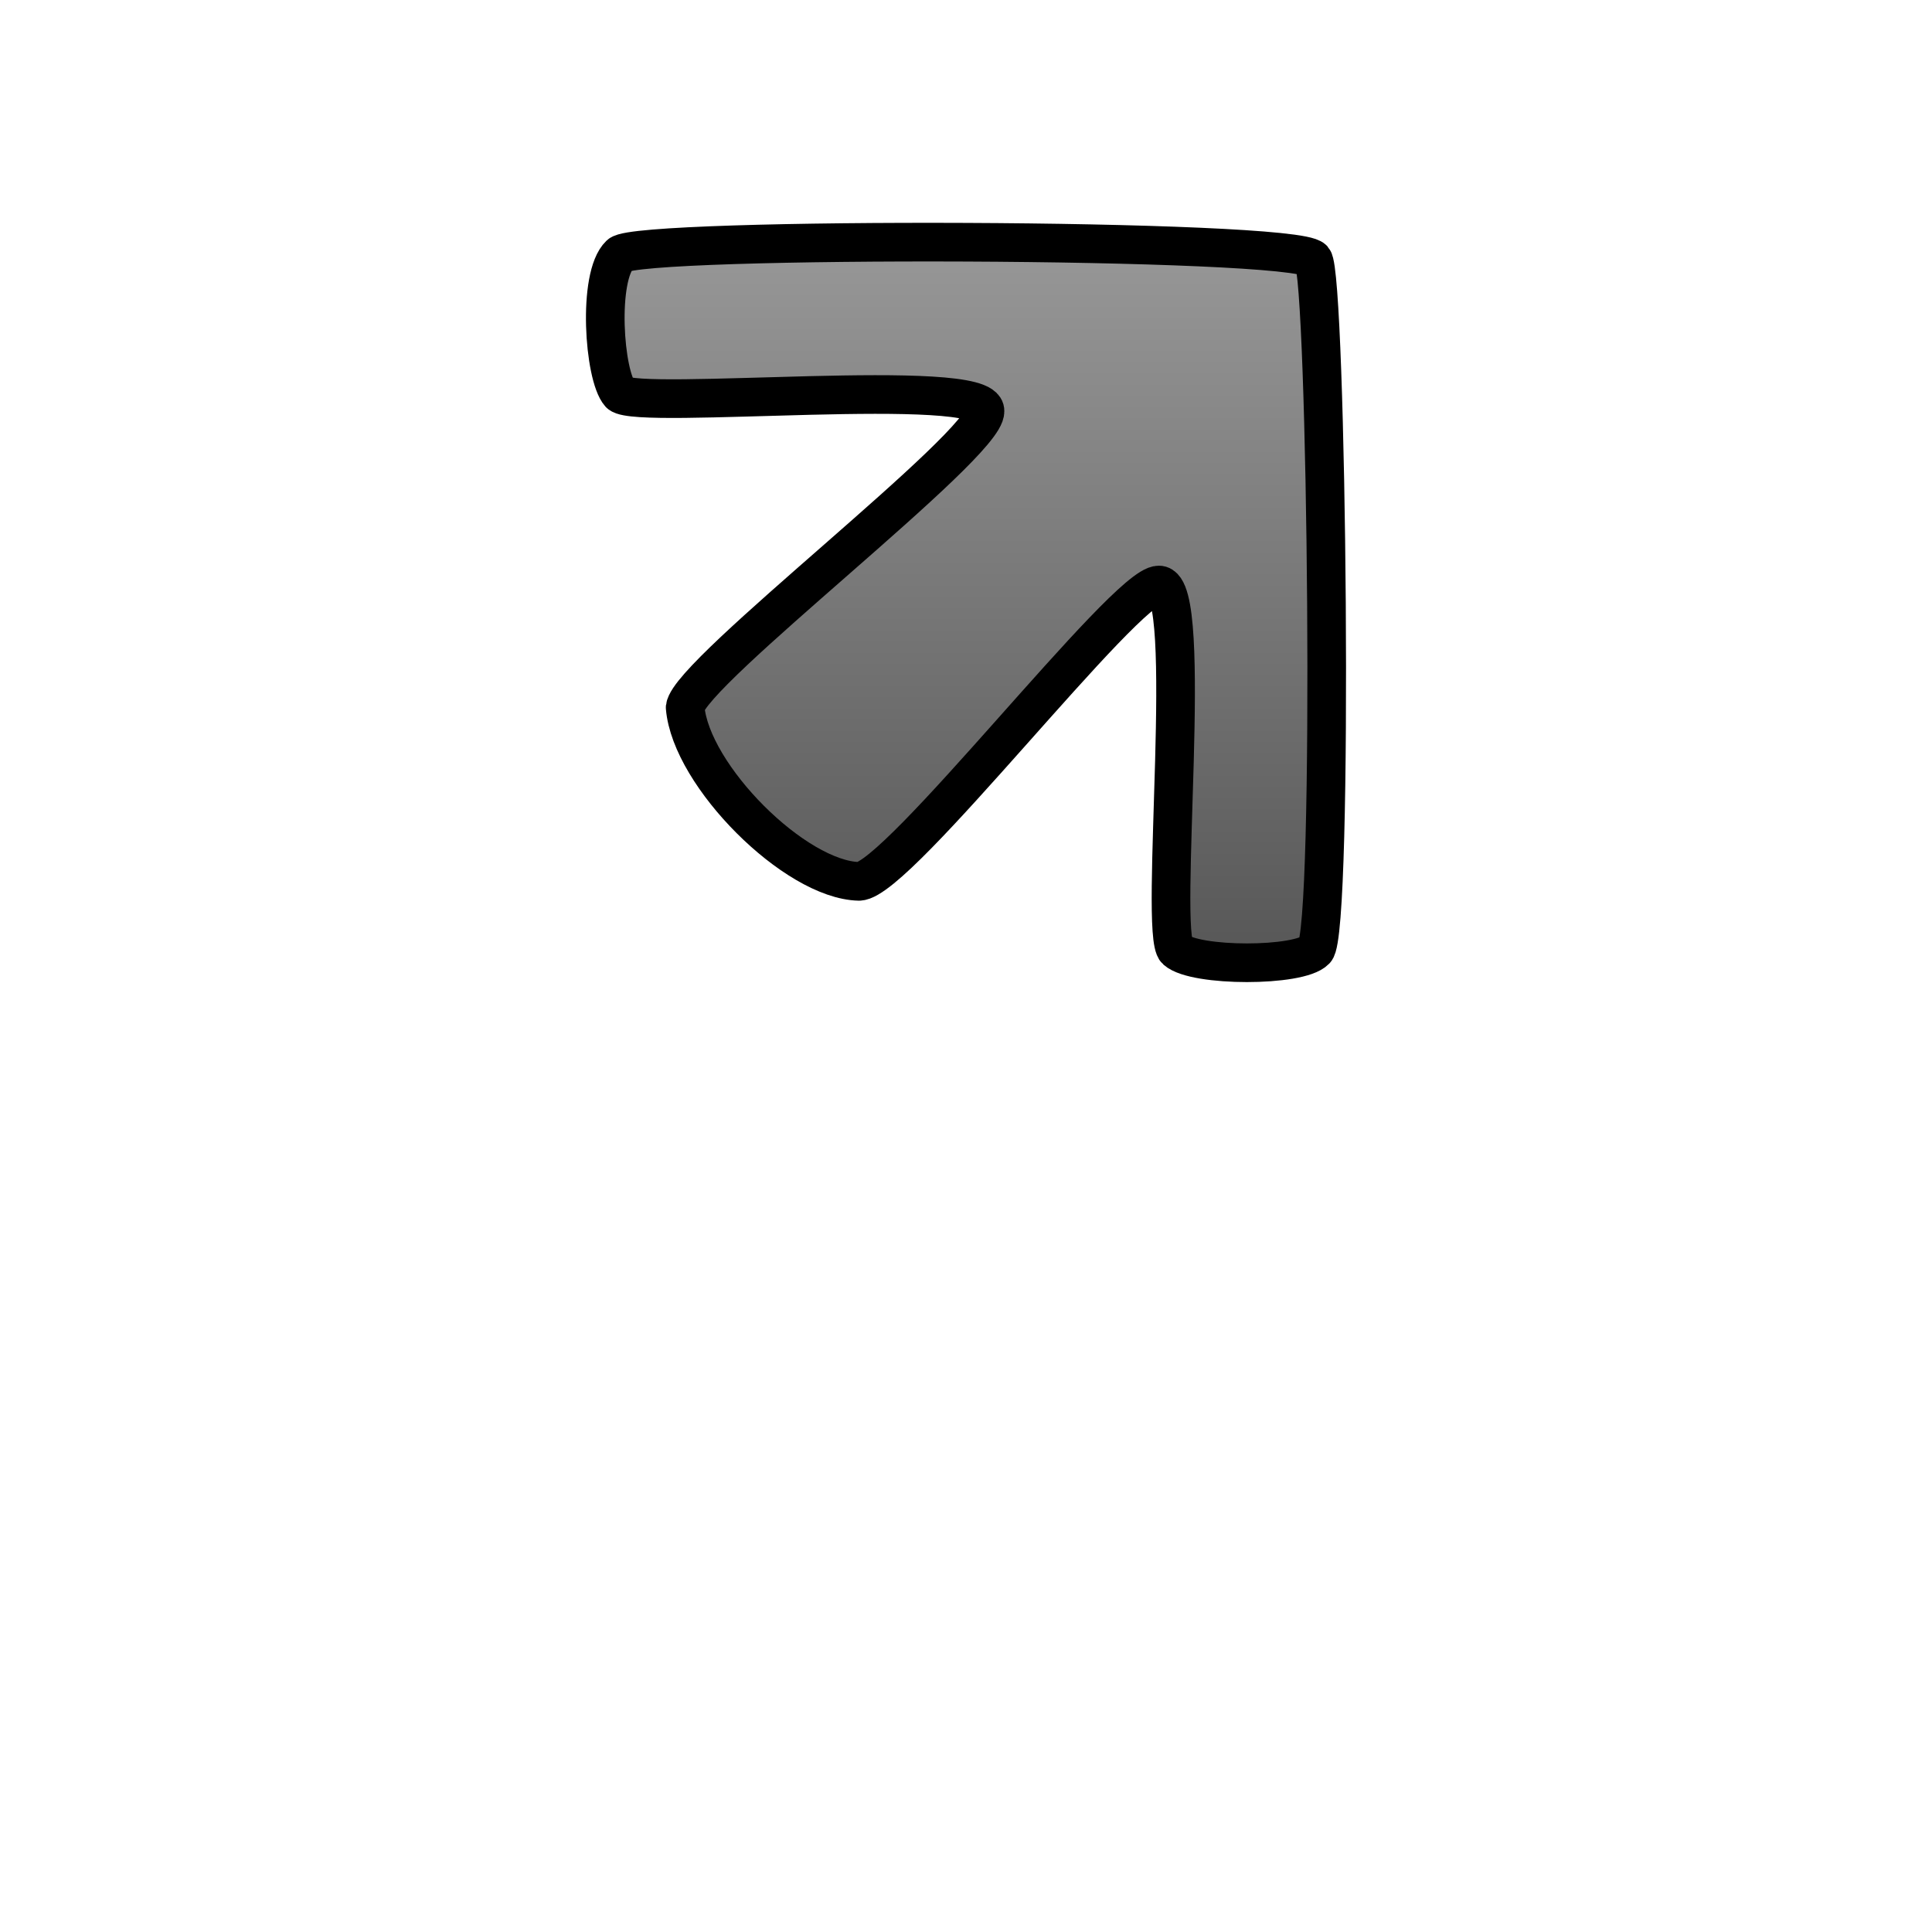
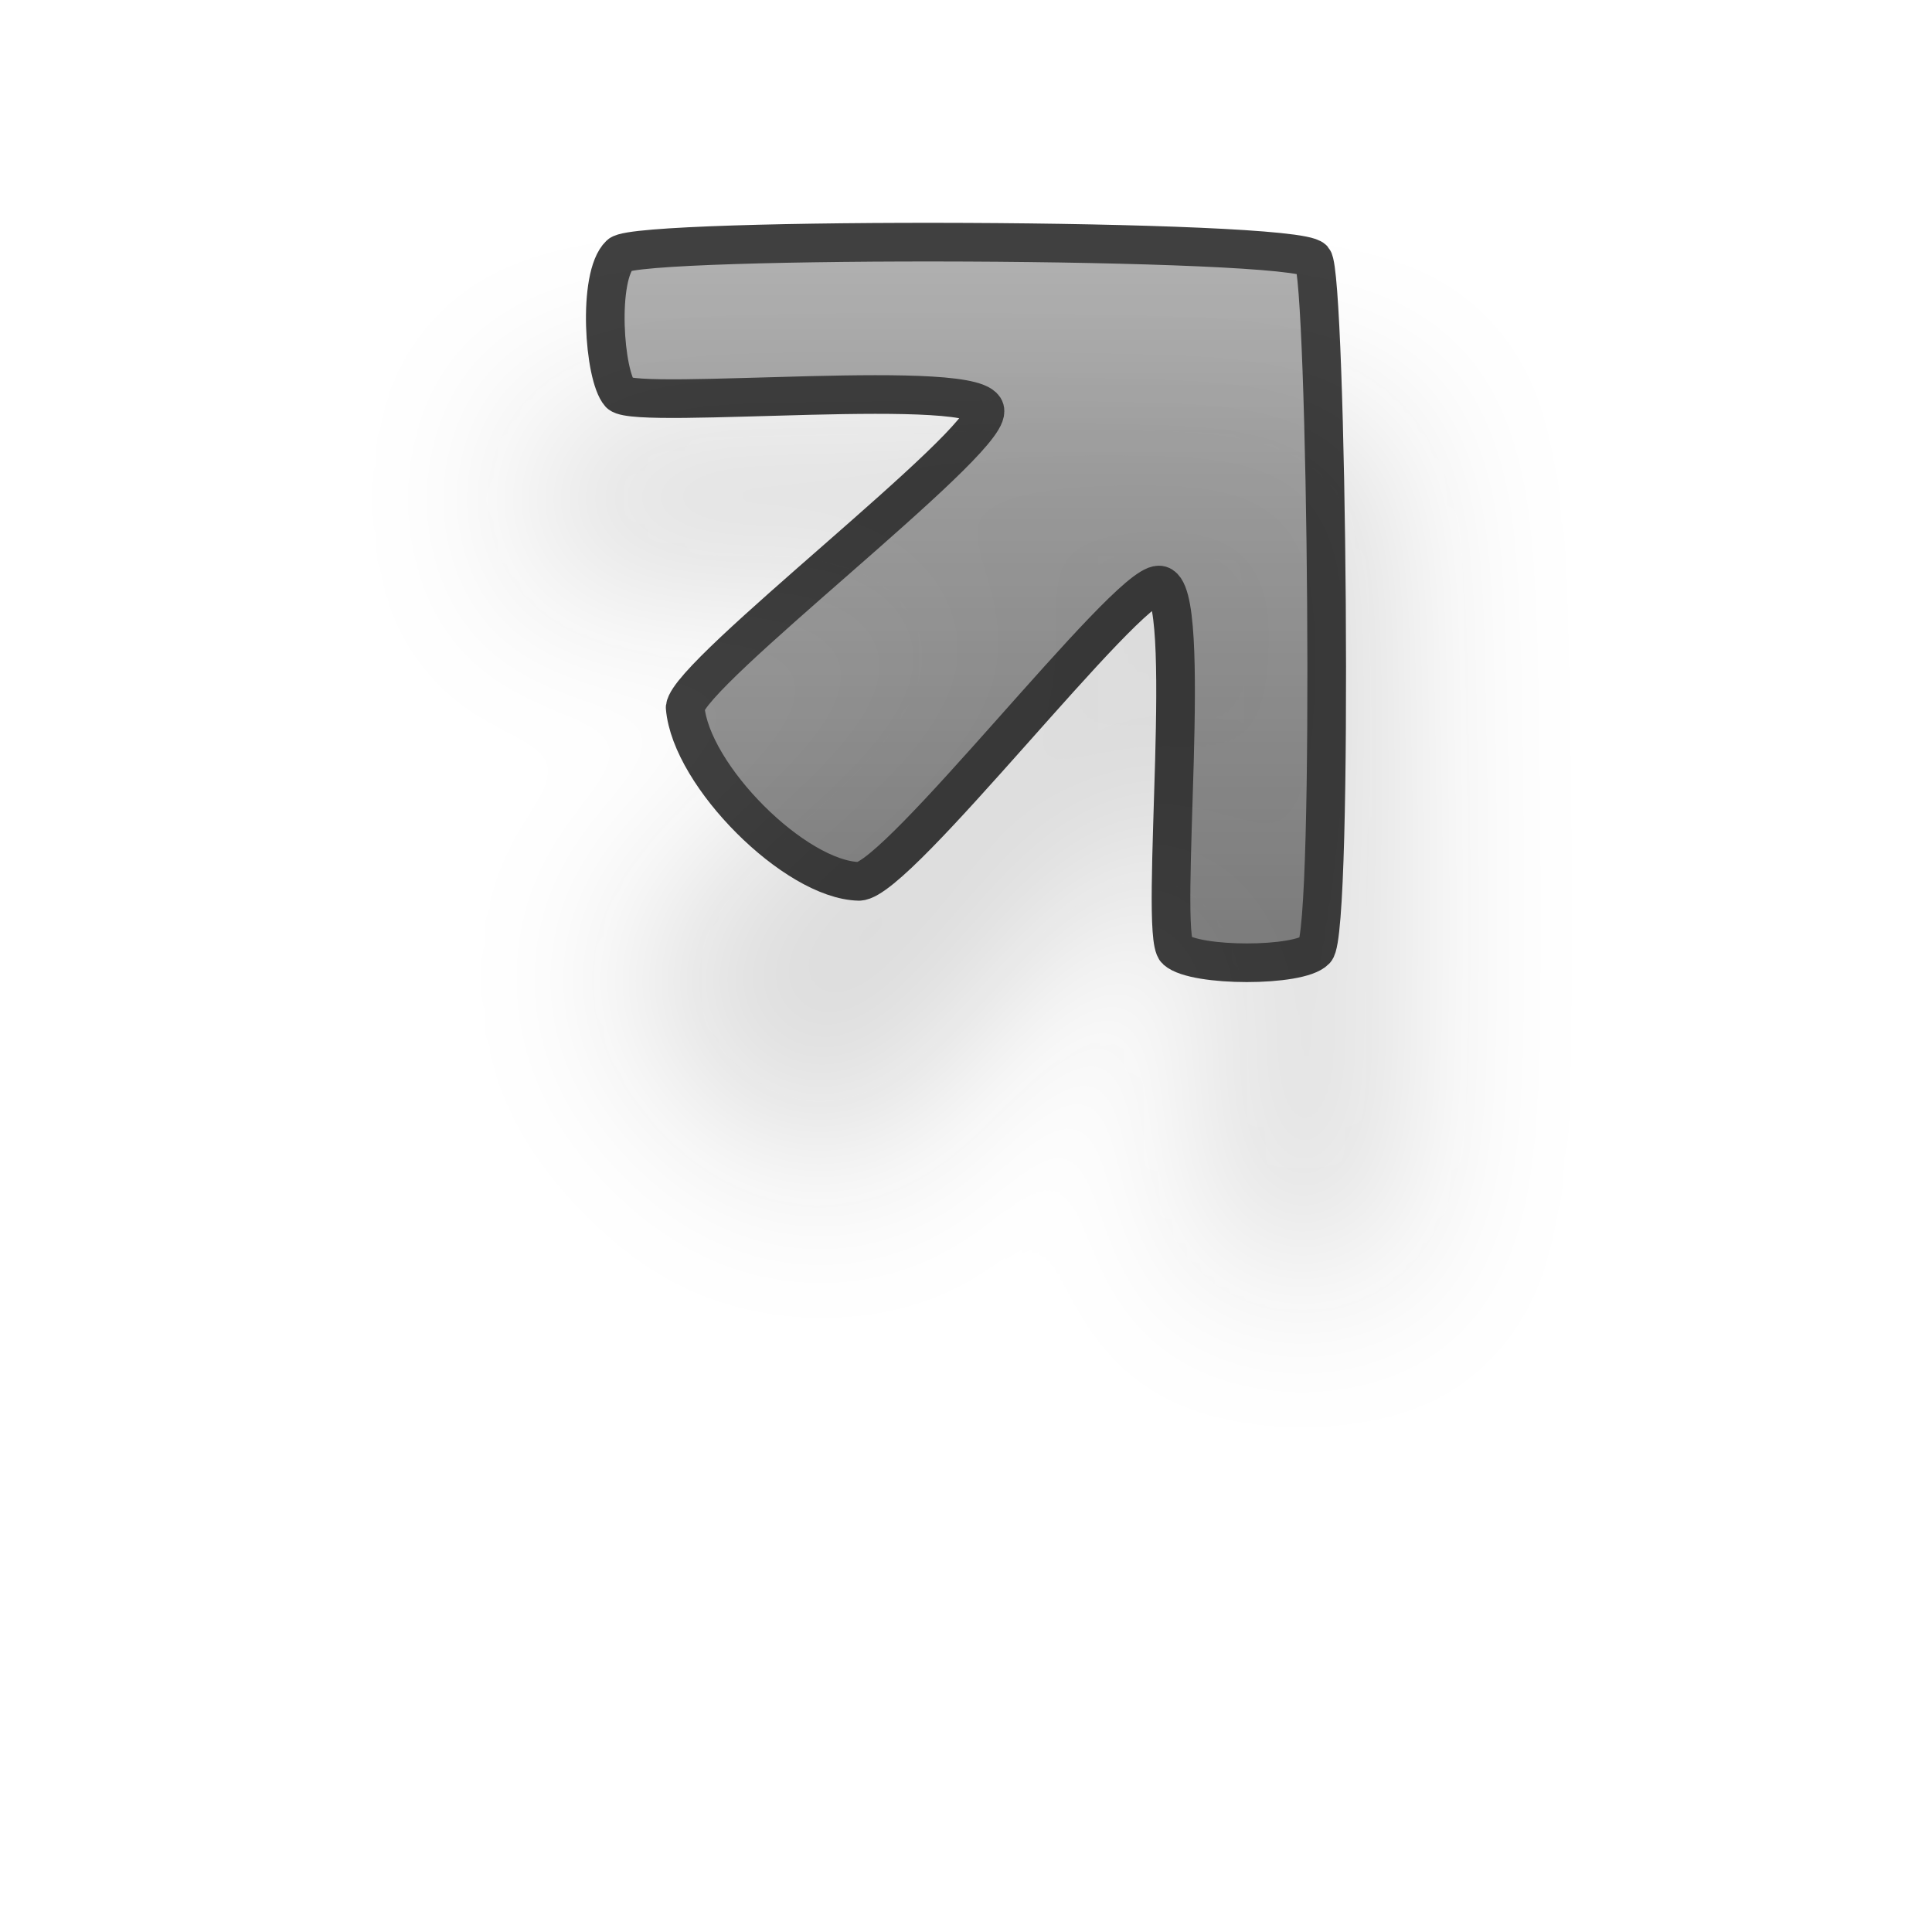
<svg xmlns="http://www.w3.org/2000/svg" xmlns:xlink="http://www.w3.org/1999/xlink" version="1.0" width="500" height="500" viewBox="0 0 1000 1000" id="page" xml:space="preserve">
  <defs id="defs38">
    <linearGradient id="linearGradient2218">
      <stop id="stop2220" style="stop-color:#999999;stop-opacity:1" offset="0" />
      <stop id="stop2222" style="stop-color:#555555;stop-opacity:1" offset="1" />
    </linearGradient>
    <linearGradient x1="303.291" y1="115.336" x2="303.291" y2="508.32" id="linearGradient4206" xlink:href="#linearGradient2218" gradientUnits="userSpaceOnUse" gradientTransform="translate(-6.324404e-6,1.246115e-5)" />
+     <linearGradient x1="303.291" y1="115.336" x2="303.291" y2="508.32" id="linearGradient4206-6" xlink:href="#linearGradient2218-2" gradientUnits="userSpaceOnUse" gradientTransform="translate(-6.324404e-6,1.246115e-5)" />
+     <linearGradient id="linearGradient2218-2">
+       <stop id="stop2220-9" style="stop-color:#999999;stop-opacity:1" offset="0" />
+       <stop id="stop2222-0" style="stop-color:#555555;stop-opacity:1" offset="1" />
+     </linearGradient>
+     <filter x="-0.24" y="-0.24" width="1.48" height="1.48" color-interpolation-filters="sRGB" id="filter3794">
+       <feGaussianBlur id="feGaussianBlur3796" stdDeviation="37.32" />
+     </filter>
  </defs>
-   <path d="M 444.64,456.191 C 464.838,455.806 582.582,302.492 599.838,302.805 C 618.582,302.492 599.548,483.523 608.838,491.806 C 618.582,500.492 672.582,500.492 680.838,491.806 C 690.582,482.492 686.789,142.056 679.641,134.191 C 669.639,123.189 330.582,122.492 320.838,131.804 C 309.117,143.009 312.582,194.491 320.838,203.804 C 330.582,212.491 510.582,194.491 509.838,212.804 C 510.581,230.491 356.838,347.804 354.638,366.188 C 357.582,401.492 411.582,455.491 444.64,456.191 z" id="path4191" style="opacity:1;fill:url(#linearGradient4206);fill-opacity:1;stroke:#000000;stroke-width:20;stroke-linecap:round;stroke-linejoin:round;stroke-miterlimit:1" />
+   <path d="m 326.24,923.541 c 20.198,-0.385 137.942,-153.699 155.198,-153.386 18.744,-0.313 -0.29,180.718 9,189.001 9.744,8.686 63.744,8.686 72,0 9.744,-9.314 5.951,-349.75 -1.197,-357.615 -10.002,-11.002 -349.059,-11.699 -358.803,-2.387 -11.721,11.205 -8.256,62.687 0,72 9.744,8.687 189.744,-9.313 189,9 0.743,17.687 -153,135 -155.2,153.384 2.944,35.304 56.944,89.303 90.002,90.003 z" transform="matrix(1.2,0,0,1.2,42.0807,-503.1853)" id="path4191-0" style="opacity:0.15;fill:#111111;fill-opacity:1;stroke:none;filter:url(#filter3794)" />
+   <path d="m 444.64,456.191 c 20.198,-0.385 137.942,-153.699 155.198,-153.386 18.744,-0.313 -0.29,180.718 9,189.001 9.744,8.686 63.744,8.686 72,0 9.744,-9.314 5.951,-349.75 -1.197,-357.615 -10.002,-11.002 -349.059,-11.699 -358.803,-2.387 -11.721,11.205 -8.256,62.687 0,72 9.744,8.687 189.744,-9.313 189,9 0.743,17.687 -153,135 -155.2,153.384 2.944,35.304 56.944,89.303 90.002,90.003 z" id="path4191" style="opacity:0.75;fill:url(#linearGradient4206);fill-opacity:1;stroke:#000000;stroke-width:20;stroke-linecap:round;stroke-linejoin:round;stroke-miterlimit:1" />
</svg>
